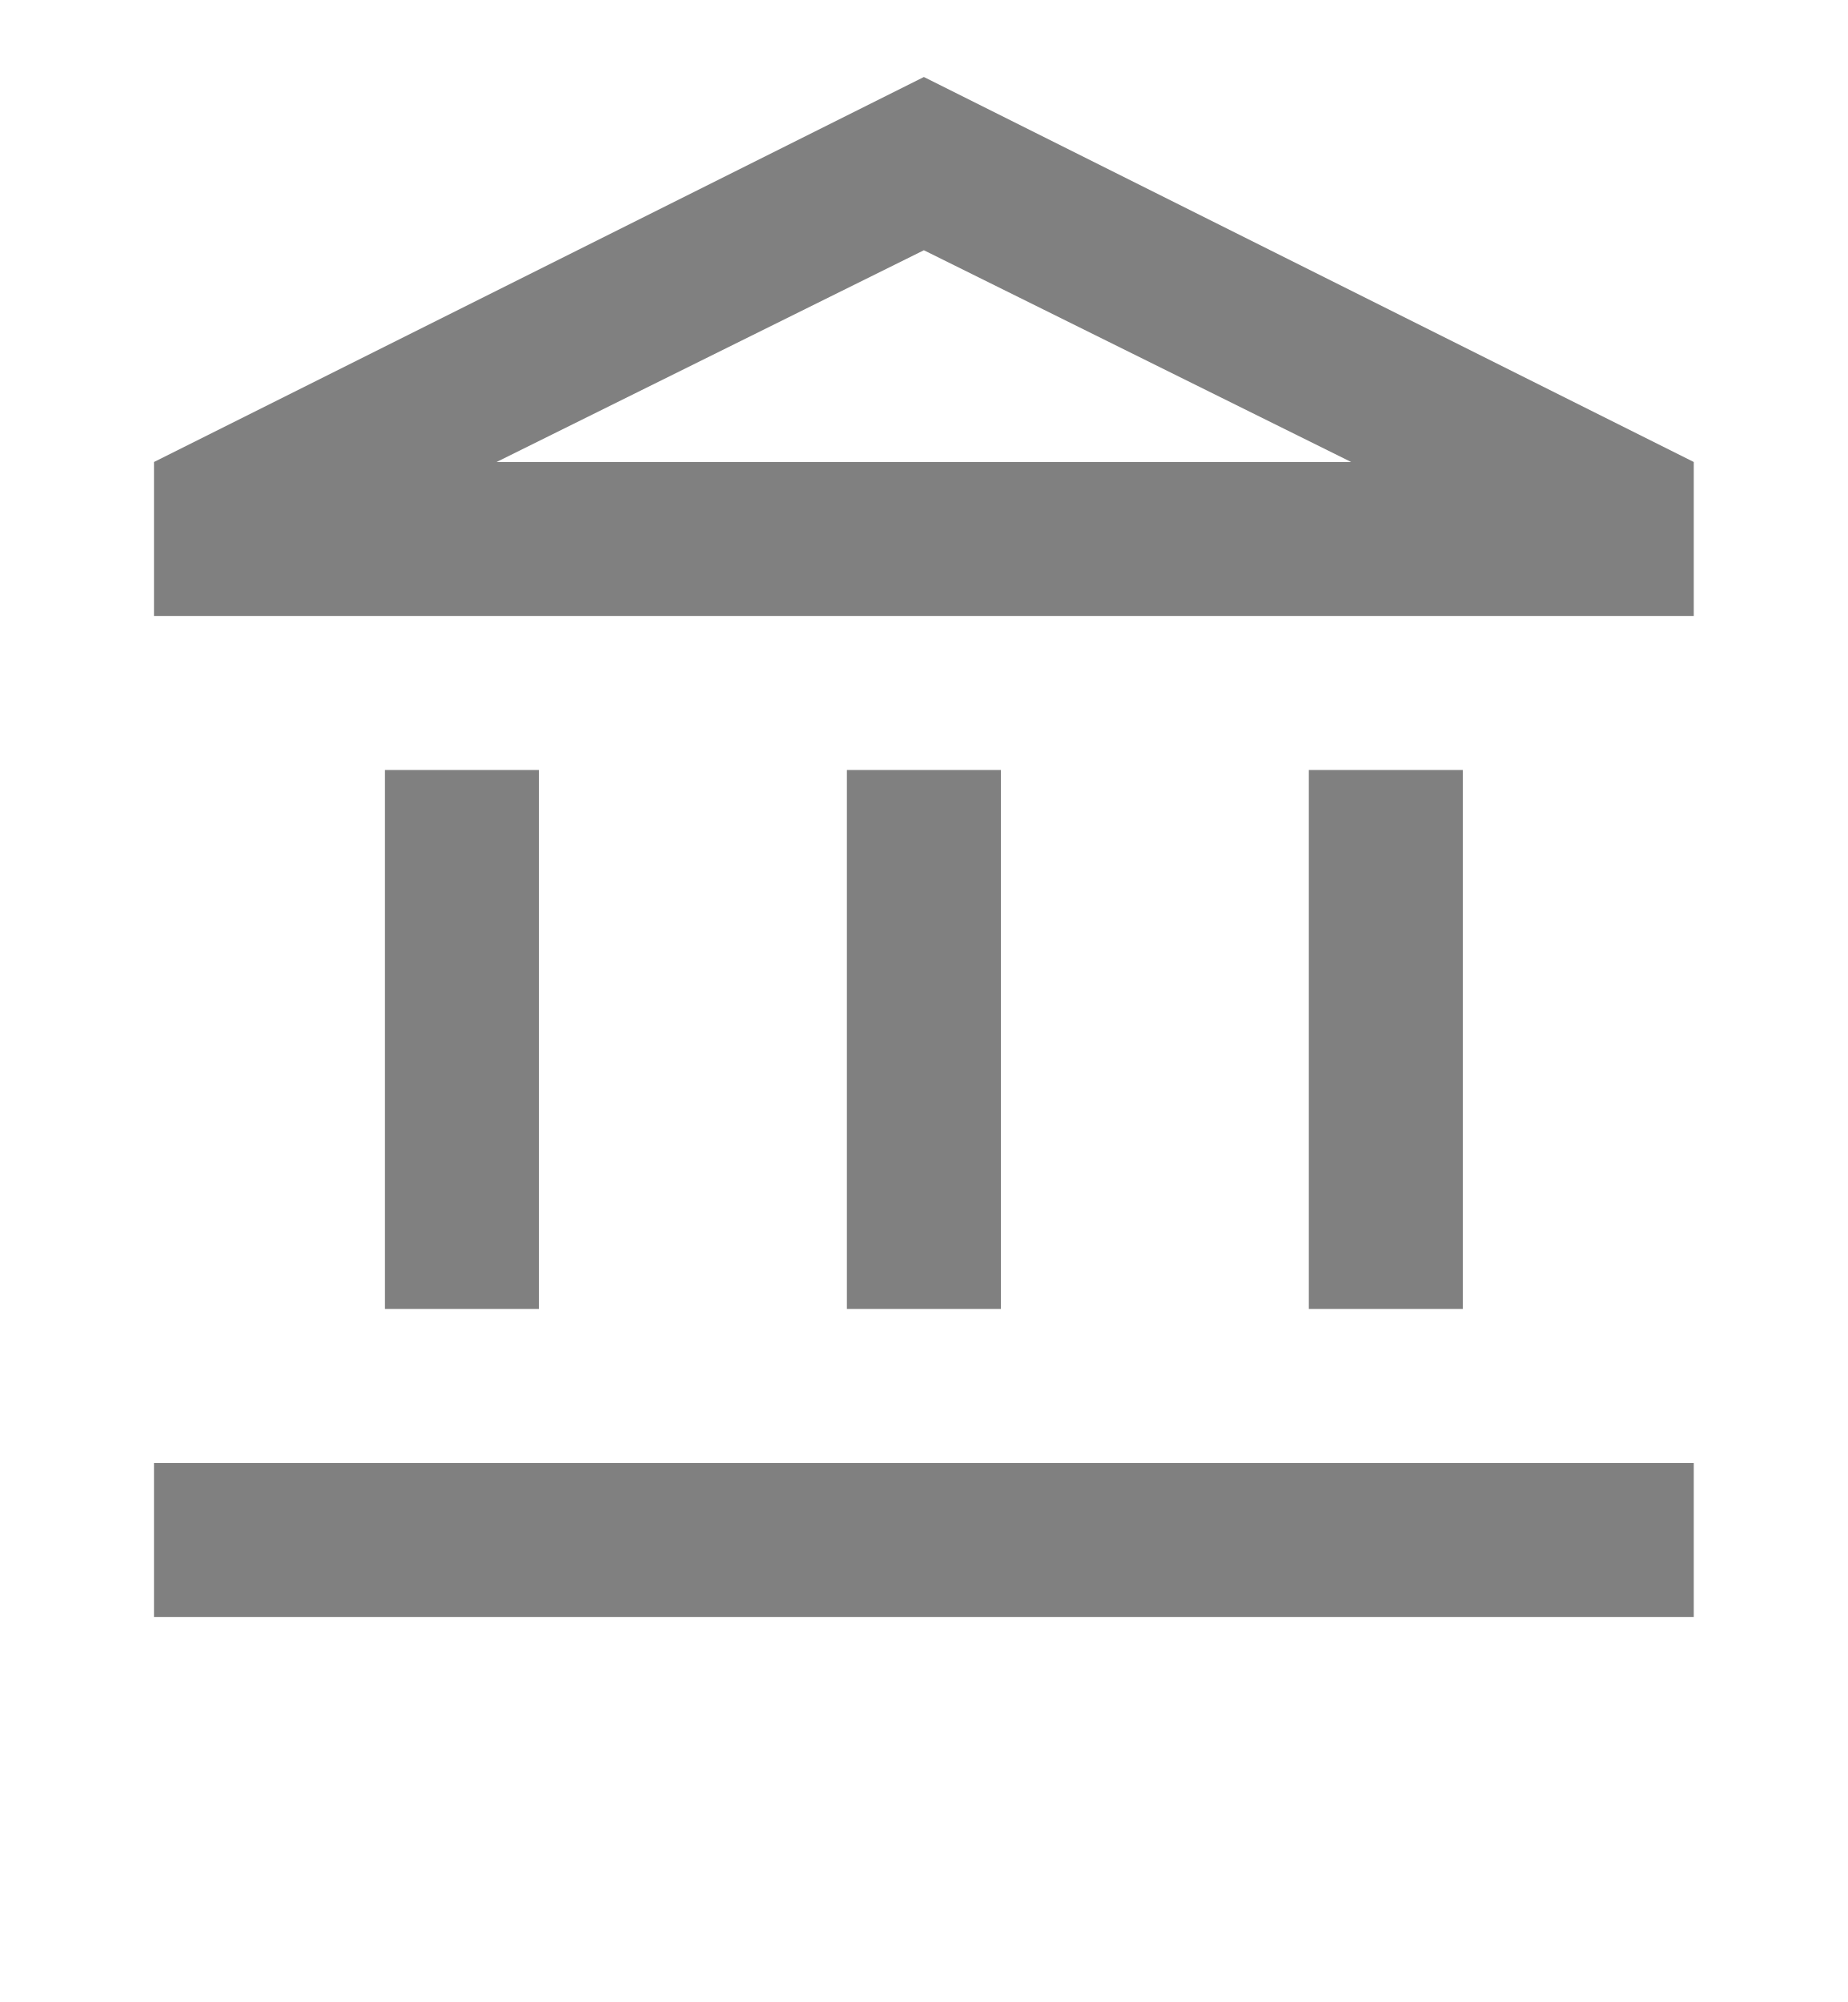
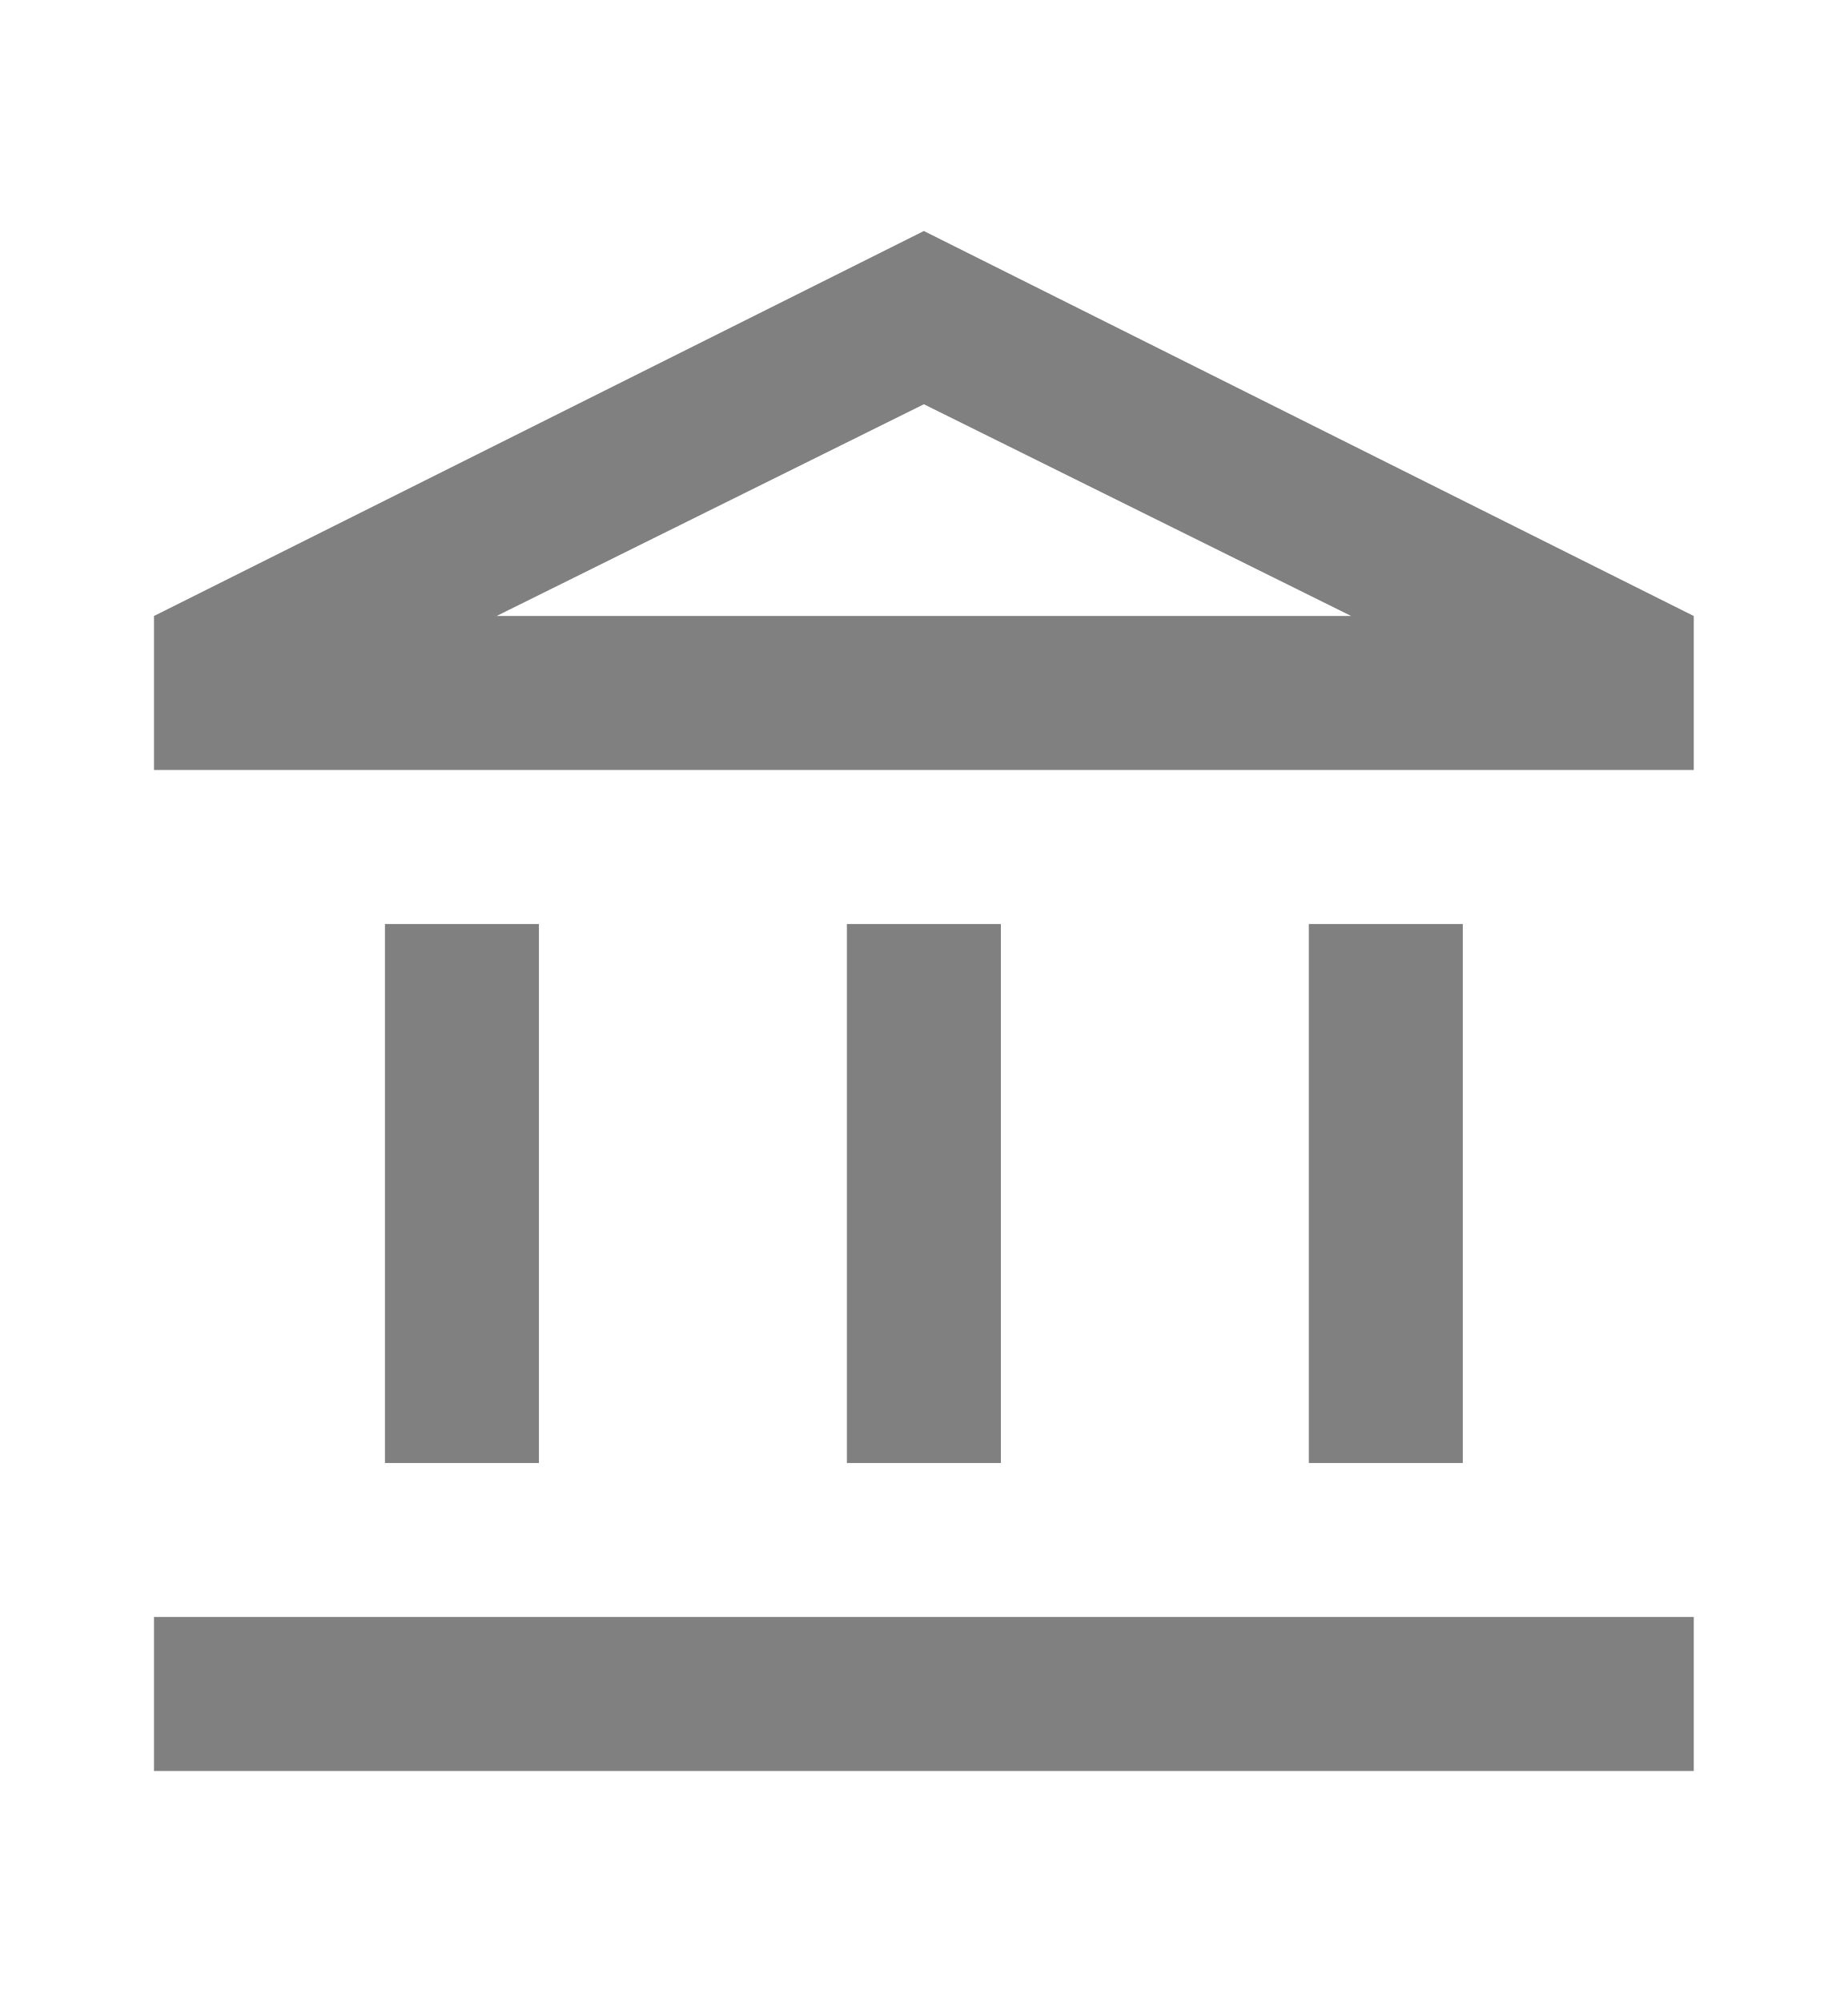
<svg xmlns="http://www.w3.org/2000/svg" width="24" height="26" viewBox="0 0 24 26" fill="none">
  <mask id="mask0_228_751" style="mask-type:alpha" maskUnits="userSpaceOnUse" x="0" y="0" width="24" height="26">
    <rect x="0.5" y="0.5" width="23" height="25" fill="#D9D9D9" stroke="black" />
  </mask>
  <g mask="url(#mask0_228_751)">
-     <path d="M5 17V10H7V17H5ZM11 17V10H13V17H11ZM2 21V19H22V21H2ZM17 17V10H19V17H17ZM2 8V6L12 1L22 6V8H2ZM6.45 6H17.55L12 3.25L6.45 6Z" fill="#808080" />
+     <path d="M5 19V12H7V19H5ZM11 19V12H13V19H11ZM2 23V21H22V23H2ZM17 19V12H19V19H17ZM2 10V8L12 3L22 8V10H2ZM6.45 8H17.55L12 5.25L6.45 8Z" fill="#808080" />
  </g>
</svg>
